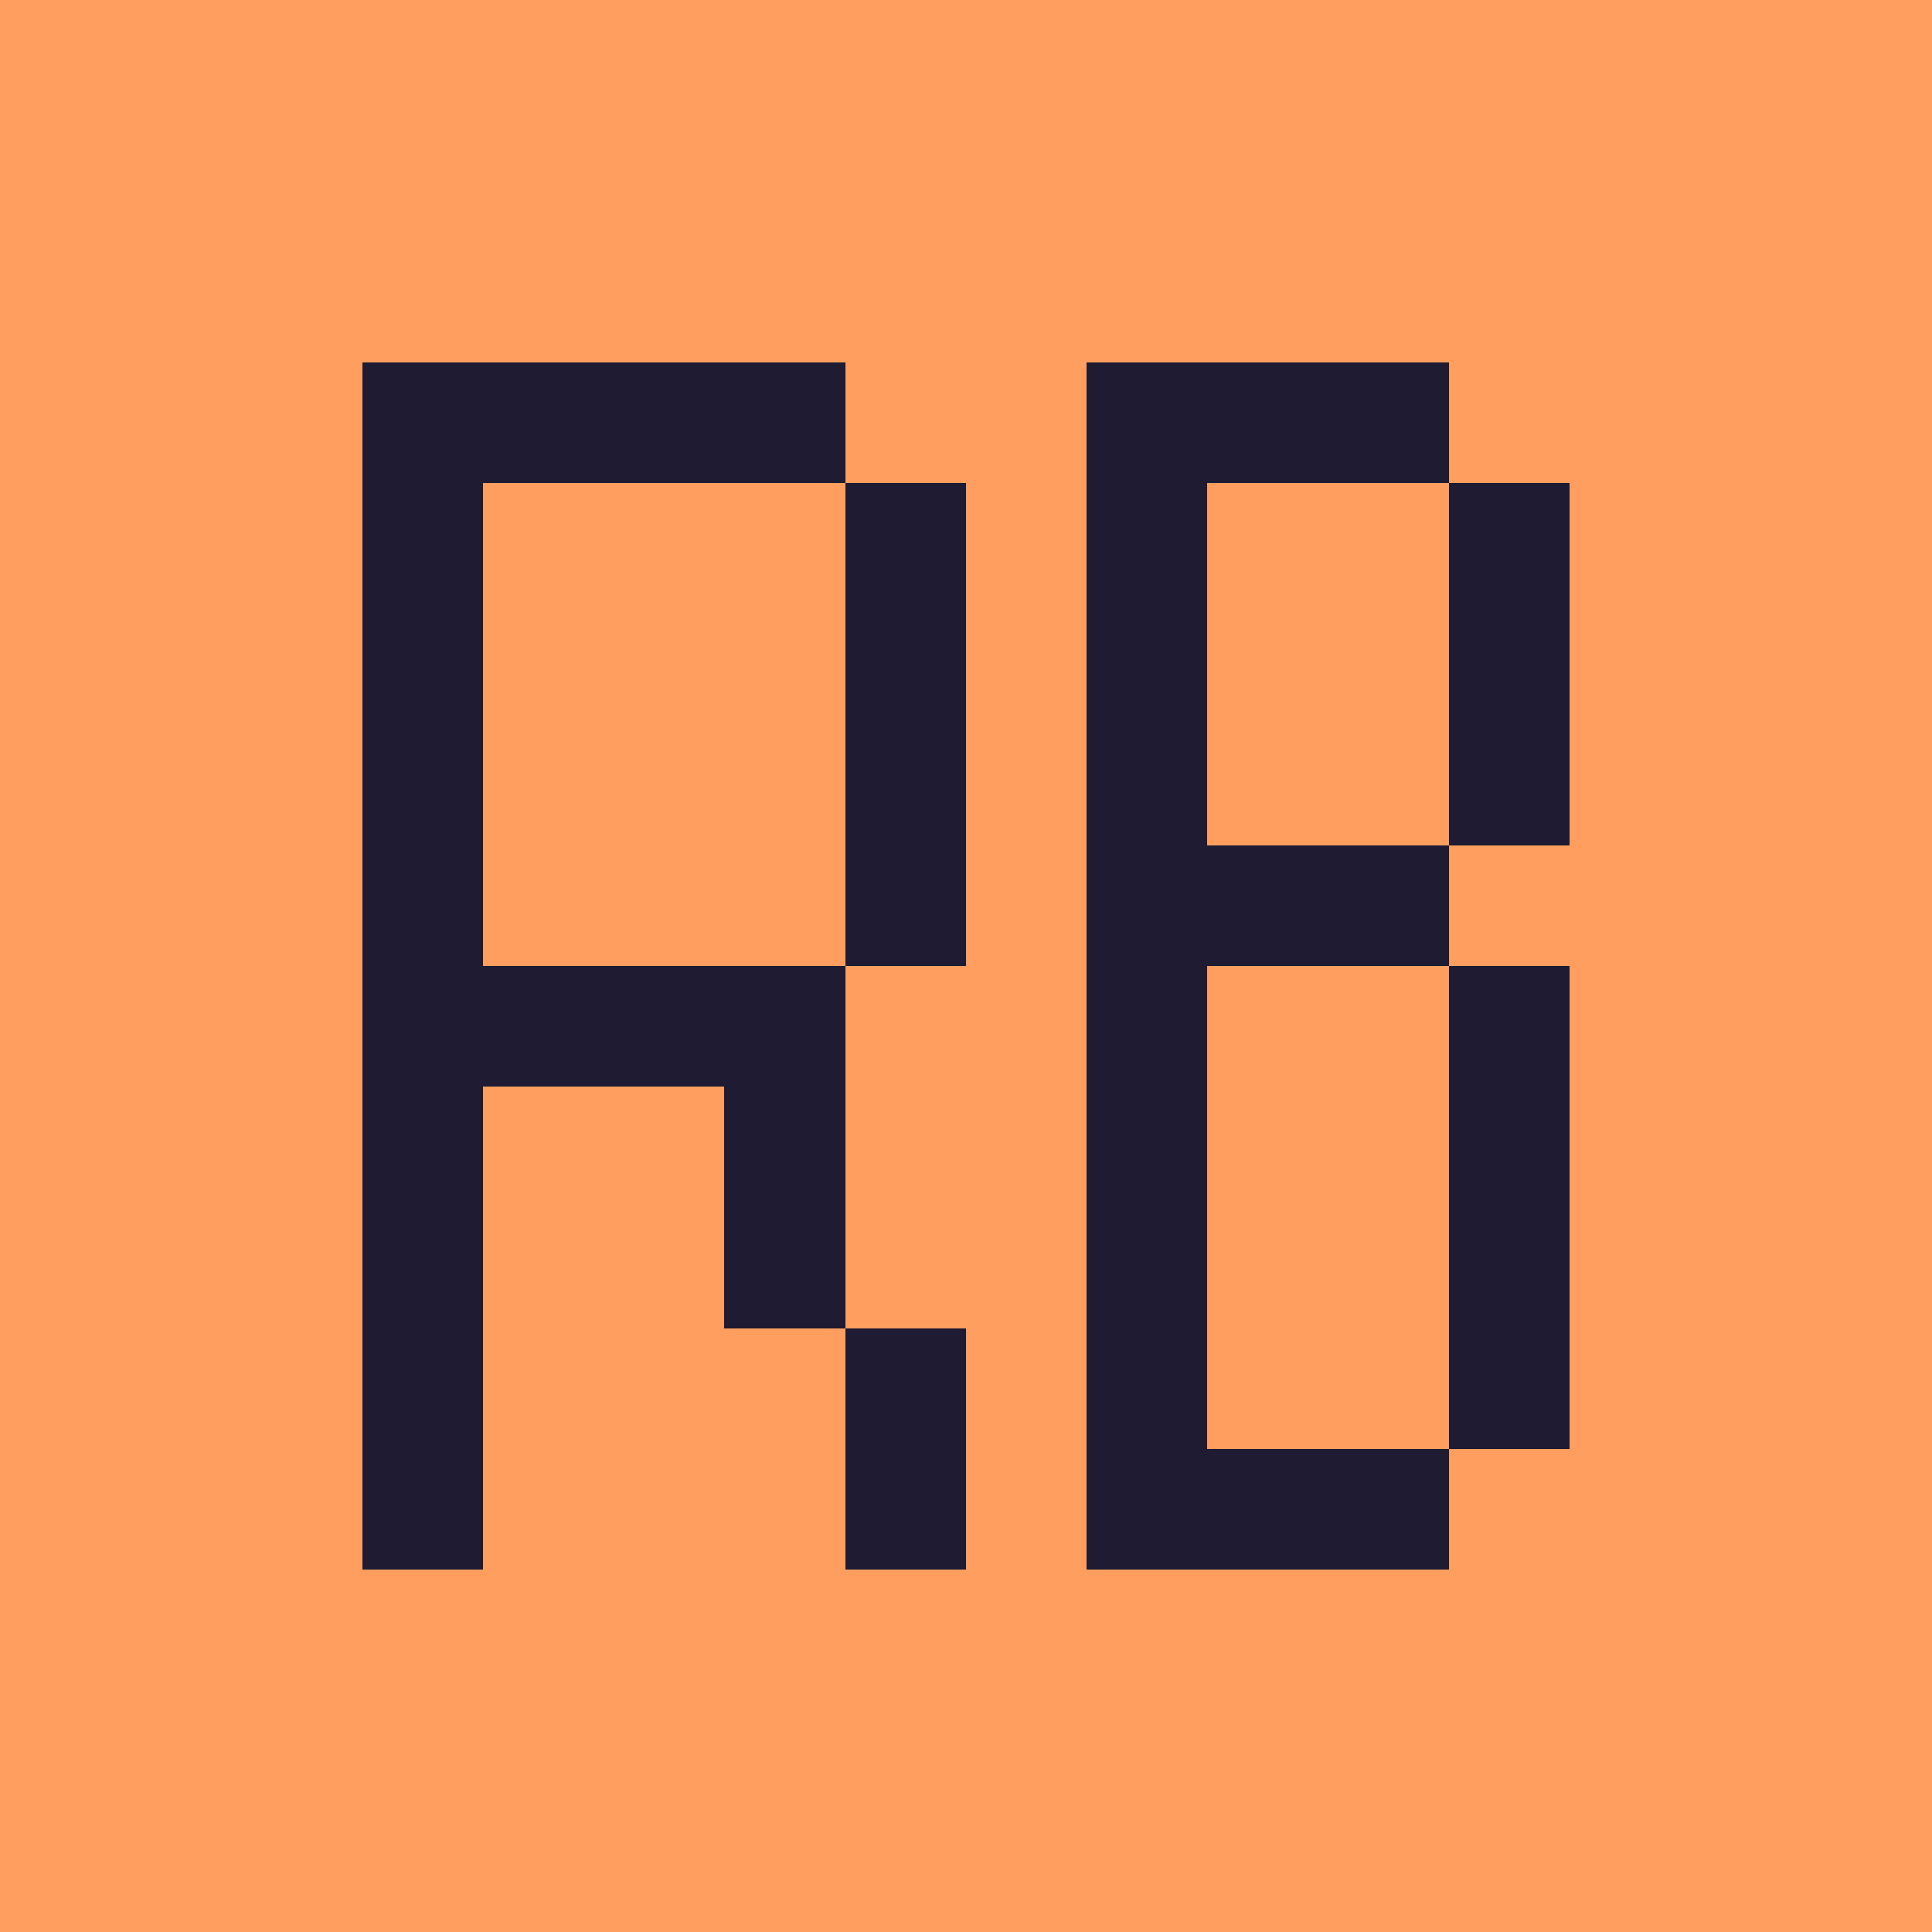
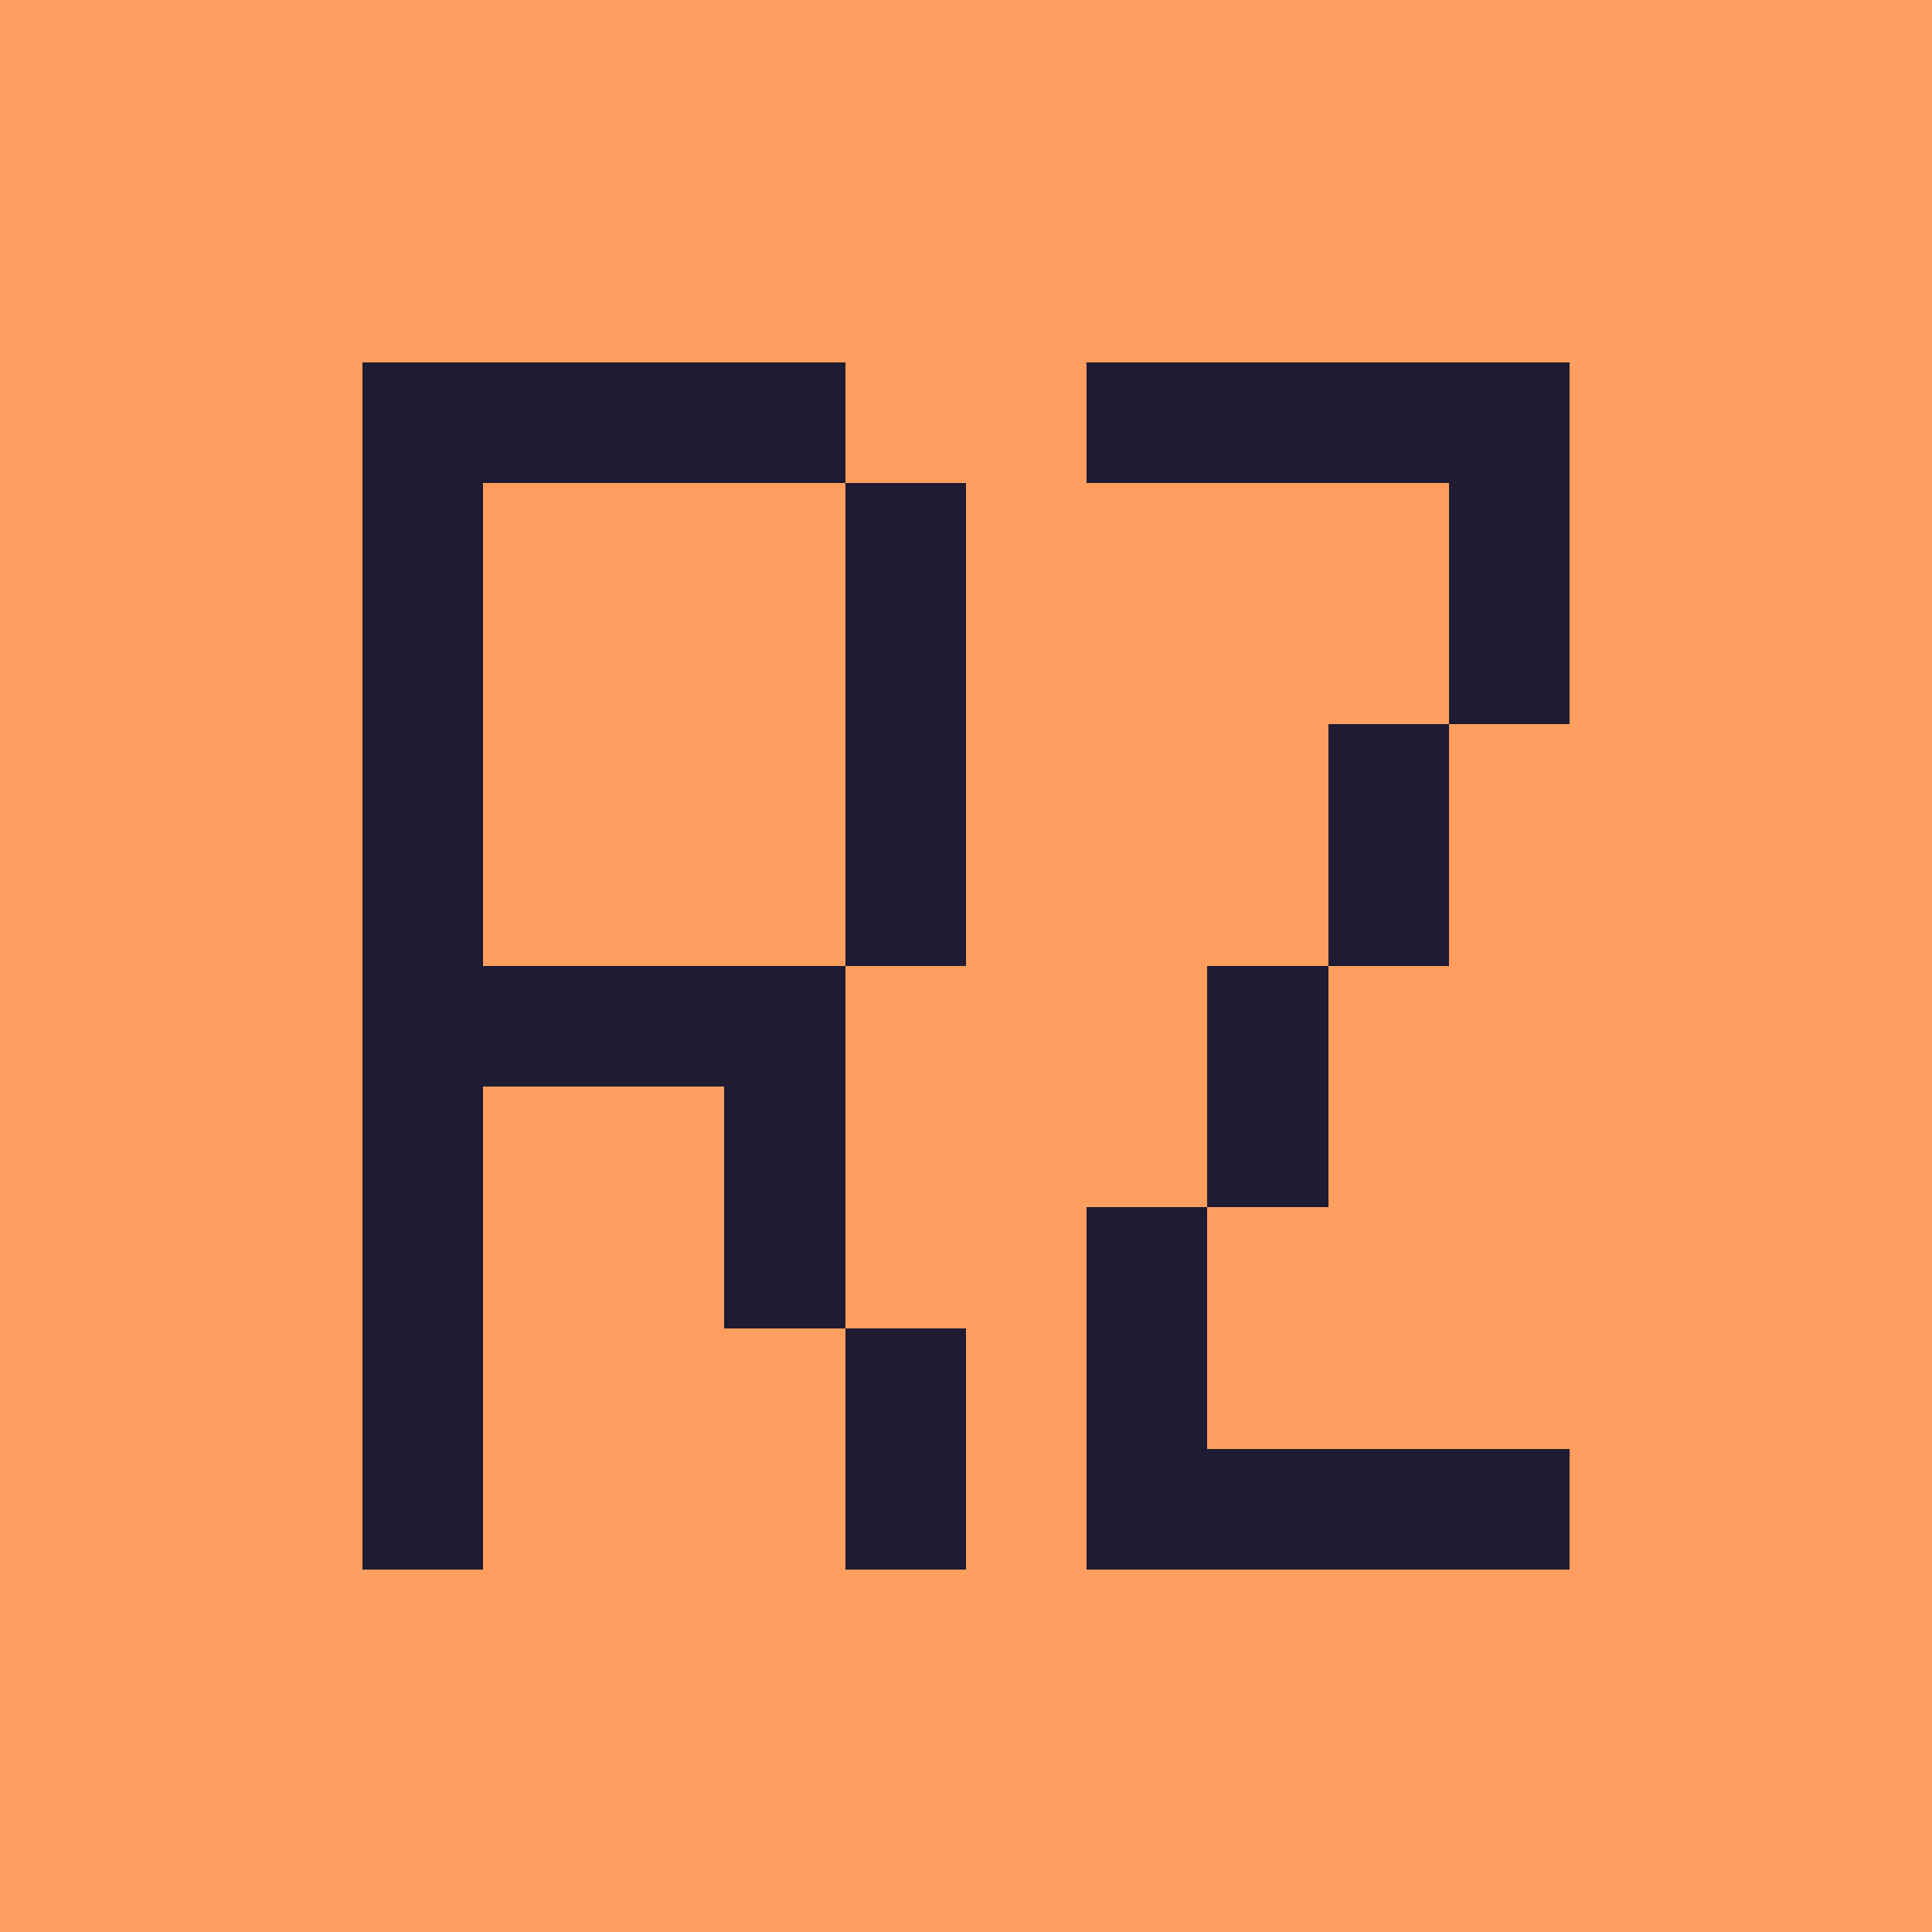
<svg xmlns="http://www.w3.org/2000/svg" viewBox="0 0 16 16" shape-rendering="crispEdges">
  <rect width="16" height="16" fill="#ff9e5e" />
-   <path fill="#1e1b33" d="M3 3h4v1H3zM3 4h1v9H3zM7 4h1v4H7zM4 8h3v1H4zM6 9h1v2H6zM7 11h1v2H7zM9 3h3v1H9zM9 4h1v9H9zM12 4h1v3h-1zM10 7h2v1h-2zM12 8h1v4h-1zM10 12h2v1h-2z" />
+   <path fill="#1e1b33" d="M3 3h4v1H3zM3 4h1v9H3zM7 4h1v4H7zM4 8h3v1H4zM6 9h1v2H6zM7 11h1v2H7zM9 3h4v1H9zM12 4h1v2h-1zM11 6h1v2h-1zM10 8h1v2h-1zM9 10h1v2H9zM9 12h4v1H9z" />
</svg>
